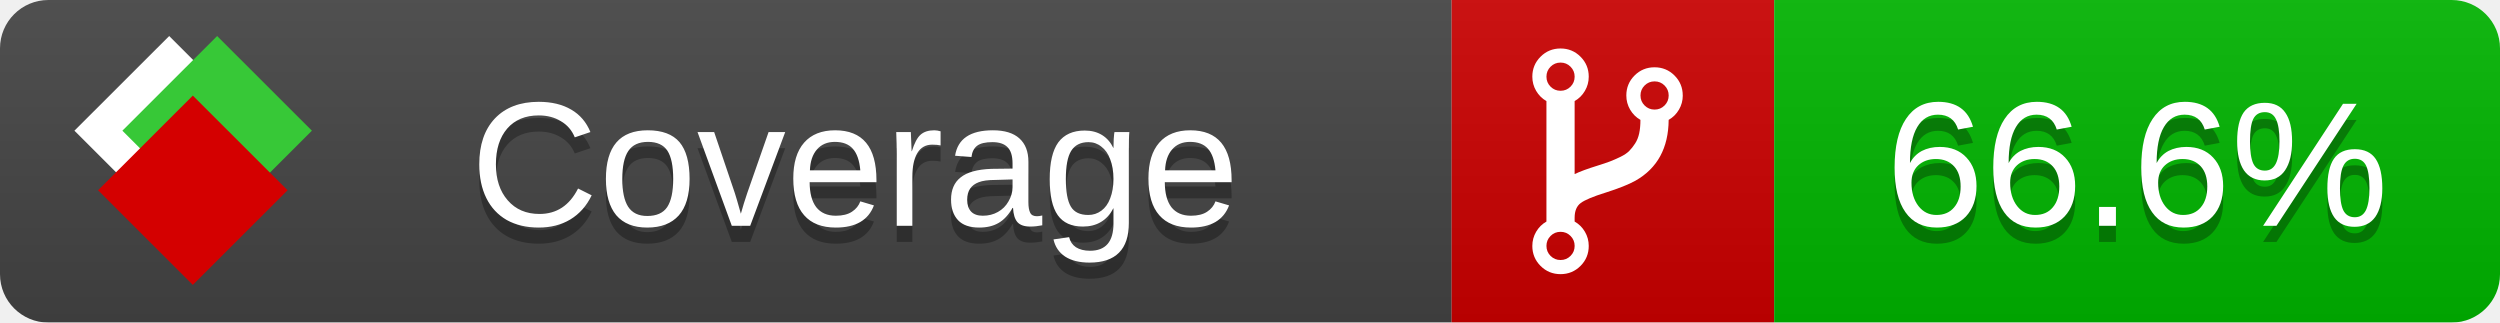
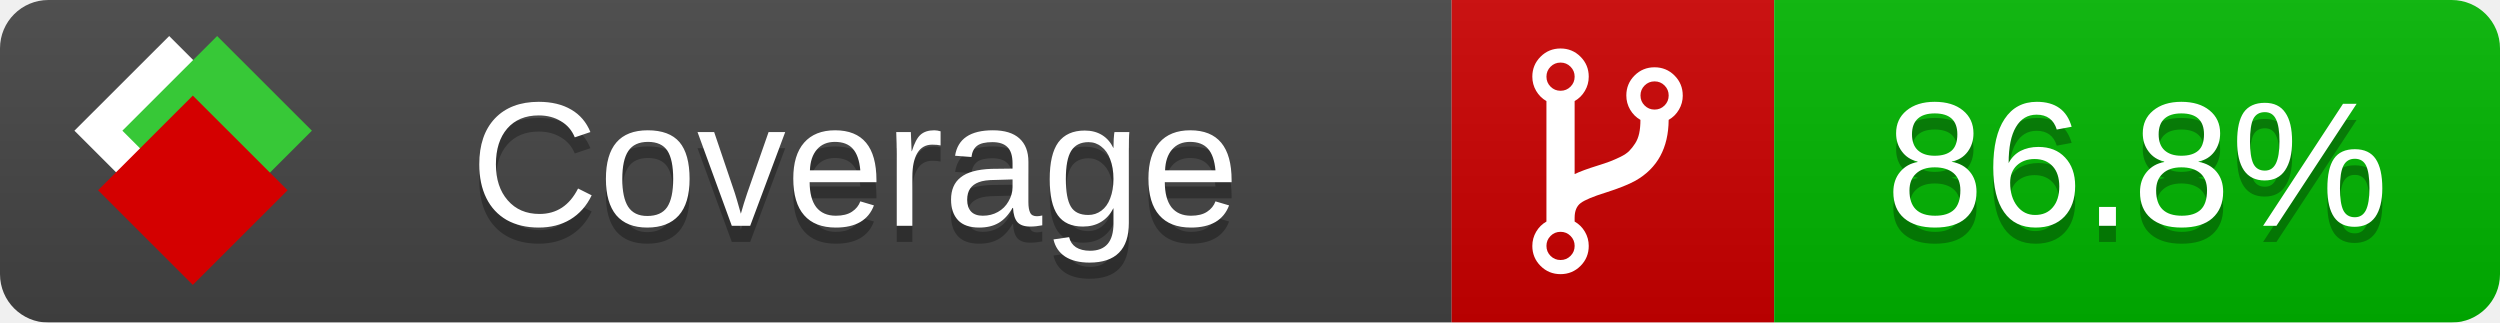
<svg xmlns="http://www.w3.org/2000/svg" xmlns:xlink="http://www.w3.org/1999/xlink" width="155" height="20">
  <style type="text/css">
          
            @keyframes fade1 {
                0% { visibility: visible; opacity: 1; }
-                27% { visibility: visible; opacity: 1; }
-                33% { visibility: hidden; opacity: 0; }
-                60% { visibility: hidden; opacity: 0; }
-                66% { visibility: hidden; opacity: 0; }
-                93% { visibility: hidden; opacity: 0; }
+                23% { visibility: visible; opacity: 1; }
+                25% { visibility: hidden; opacity: 0; }
+                48% { visibility: hidden; opacity: 0; }
+                50% { visibility: hidden; opacity: 0; }
+                73% { visibility: hidden; opacity: 0; }
+                75% { visibility: hidden; opacity: 0; }
+                98% { visibility: hidden; opacity: 0; }
              100% { visibility: visible; opacity: 1; }
            }
            @keyframes fade2 {
                0% { visibility: hidden; opacity: 0; }
-                27% { visibility: hidden; opacity: 0; }
-                33% { visibility: visible; opacity: 1; }
-                60% { visibility: visible; opacity: 1; }
-                66% { visibility: hidden; opacity: 0; }
-                93% { visibility: hidden; opacity: 0; }
+                23% { visibility: hidden; opacity: 0; }
+                25% { visibility: visible; opacity: 1; }
+                48% { visibility: visible; opacity: 1; }
+                50% { visibility: hidden; opacity: 0; }
+                73% { visibility: hidden; opacity: 0; }
+                75% { visibility: hidden; opacity: 0; }
+                98% { visibility: hidden; opacity: 0; }
              100% { visibility: hidden; opacity: 0; }
            }
            @keyframes fade3 {
                0% { visibility: hidden; opacity: 0; }
-                27% { visibility: hidden; opacity: 0; }
-                33% { visibility: hidden; opacity: 0; }
-                60% { visibility: hidden; opacity: 0; }
-                66% { visibility: visible; opacity: 1; }
-                93% { visibility: visible; opacity: 1; }
+                23% { visibility: hidden; opacity: 0; }
+                25% { visibility: hidden; opacity: 0; }
+                48% { visibility: hidden; opacity: 0; }
+                50% { visibility: visible; opacity: 1; }
+                73% { visibility: visible; opacity: 1; }
+                75% { visibility: hidden; opacity: 0; }
+                98% { visibility: hidden; opacity: 0; }
+               100% { visibility: hidden; opacity: 0; }
+             }
+             @keyframes fade4 {
+                 0% { visibility: hidden; opacity: 0; }
+                23% { visibility: hidden; opacity: 0; }
+                25% { visibility: hidden; opacity: 0; }
+                48% { visibility: hidden; opacity: 0; }
+                50% { visibility: hidden; opacity: 0; }
+                73% { visibility: hidden; opacity: 0; }
+                75% { visibility: visible; opacity: 1; }
+                98% { visibility: visible; opacity: 1; }
              100% { visibility: hidden; opacity: 0; }
            }
            .linecoverage {
                animation-duration: 15s;
                animation-name: fade1;
                animation-iteration-count: infinite;
            }
            .branchcoverage {
                animation-duration: 15s;
                animation-name: fade2;
                animation-iteration-count: infinite;
            }
            .methodcoverage {
                animation-duration: 15s;
                animation-name: fade3;
+                 animation-iteration-count: infinite;
+             }
+             .fullmethodcoverage {
+                 animation-duration: 15s;
+                 animation-name: fade4;
                animation-iteration-count: infinite;
            }
          
    </style>
  <defs>
    <linearGradient id="gradient" x2="0" y2="100%">
      <stop offset="0" stop-color="#bbb" stop-opacity=".1" />
      <stop offset="1" stop-opacity=".1" />
    </linearGradient>
    <linearGradient id="c">
      <stop offset="0" stop-color="#d40000" />
      <stop offset="1" stop-color="#ff2a2a" />
    </linearGradient>
    <linearGradient id="a">
      <stop offset="0" stop-color="#e0e0de" />
      <stop offset="1" stop-color="#fff" />
    </linearGradient>
    <linearGradient id="b">
      <stop offset="0" stop-color="#37c837" />
      <stop offset="1" stop-color="#217821" />
    </linearGradient>
    <linearGradient xlink:href="#a" id="e" x1="106.44" x2="69.96" y1="-11.96" y2="-46.84" gradientTransform="matrix(-.8426 -.00045 -.00045 -.8426 -94.27 -75.82)" gradientUnits="userSpaceOnUse" />
    <linearGradient xlink:href="#b" id="f" x1="56.19" x2="77.97" y1="-23.45" y2="10.62" gradientTransform="matrix(.8426 .00045 .00045 .8426 94.27 75.82)" gradientUnits="userSpaceOnUse" />
    <linearGradient xlink:href="#c" id="g" x1="79.98" x2="132.9" y1="10.79" y2="10.79" gradientTransform="matrix(.8426 .00045 .00045 .8426 94.27 75.82)" gradientUnits="userSpaceOnUse" />
    <mask id="mask">
      <rect width="155" height="20" rx="3" fill="#fff" />
    </mask>
    <g id="icon" transform="matrix(.04486 0 0 .04481 -.48 -.63)">
      <rect width="52.92" height="52.92" x="-109.72" y="-27.13" fill="url(#e)" transform="rotate(-135)" />
      <rect width="52.92" height="52.92" x="70.19" y="-39.18" fill="url(#f)" transform="rotate(45)" />
      <rect width="52.92" height="52.92" x="80.05" y="-15.74" fill="url(#g)" transform="rotate(45)" />
    </g>
  </defs>
  <g mask="url(#mask)">
    <rect x="0" y="0" width="90" height="20" fill="#444" />
    <rect x="90" y="0" width="20" height="20" fill="#c00" />
    <rect x="110" y="0" width="45" height="20" fill="#00B600" />
    <rect x="0" y="0" width="155" height="20" fill="url(#gradient)" />
  </g>
  <g>
    <path class="" fill="#fff" d="m 97.628,15.247 q 0,-0.364 -0.255,-0.619 -0.255,-0.255 -0.619,-0.255 -0.364,0 -0.619,0.255 -0.255,0.255 -0.255,0.619 0,0.364 0.255,0.619 0.255,0.255 0.619,0.255 0.364,0 0.619,-0.255 0.255,-0.255 0.255,-0.619 z m 0,-10.493 q 0,-0.364 -0.255,-0.619 -0.255,-0.255 -0.619,-0.255 -0.364,0 -0.619,0.255 -0.255,0.255 -0.255,0.619 0,0.364 0.255,0.619 0.255,0.255 0.619,0.255 0.364,0 0.619,-0.255 0.255,-0.255 0.255,-0.619 z m 5.83,1.166 q 0,-0.364 -0.255,-0.619 -0.255,-0.255 -0.619,-0.255 -0.364,0 -0.619,0.255 -0.255,0.255 -0.255,0.619 0,0.364 0.255,0.619 0.255,0.255 0.619,0.255 0.364,0 0.619,-0.255 0.255,-0.255 0.255,-0.619 z m 0.874,0 q 0,0.474 -0.237,0.879 -0.237,0.405 -0.638,0.633 -0.018,2.614 -2.059,3.771 -0.619,0.346 -1.849,0.738 -1.166,0.364 -1.544,0.647 -0.378,0.282 -0.378,0.911 l 0,0.237 q 0.401,0.228 0.638,0.633 0.237,0.405 0.237,0.879 0,0.729 -0.51,1.239 -0.51,0.51 -1.239,0.51 -0.729,0 -1.239,-0.51 -0.51,-0.51 -0.51,-1.239 0,-0.474 0.237,-0.879 0.237,-0.405 0.638,-0.633 l 0,-7.469 q -0.401,-0.228 -0.638,-0.633 -0.237,-0.405 -0.237,-0.879 0,-0.729 0.51,-1.239 0.51,-0.51 1.239,-0.51 0.729,0 1.239,0.51 0.51,0.51 0.51,1.239 0,0.474 -0.237,0.879 -0.237,0.405 -0.638,0.633 l 0,4.527 q 0.492,-0.237 1.403,-0.519 0.501,-0.155 0.797,-0.269 0.296,-0.114 0.642,-0.282 0.346,-0.169 0.537,-0.36 0.191,-0.191 0.369,-0.465 0.178,-0.273 0.255,-0.633 0.077,-0.36 0.077,-0.833 -0.401,-0.228 -0.638,-0.633 -0.237,-0.405 -0.237,-0.879 0,-0.729 0.51,-1.239 0.51,-0.51 1.239,-0.51 0.729,0 1.239,0.51 0.51,0.51 0.51,1.239 z" />
  </g>
  <g fill="#fff" text-anchor="middle" font-family="Verdana,Arial,Geneva,sans-serif" font-size="11">
    <a xlink:href="https://github.com/danielpalme/ReportGenerator" target="_top">
      <use xlink:href="#icon" transform="translate(3,1) scale(3.5)" />
    </a>
    <text x="53" y="15" fill="#010101" fill-opacity=".3">Coverage</text>
    <text x="53" y="14" fill="#fff">Coverage</text>
-     <text class="" x="132.5" y="15" fill="#010101" fill-opacity=".3">66.6%</text>
-     <text class="" x="132.5" y="14">66.6%</text>
+     <text class="" x="132.5" y="15" fill="#010101" fill-opacity=".3">86.8%</text>
+     <text class="" x="132.5" y="14">86.8%</text>
  </g>
  <g>
    <rect class="" x="90" y="0" width="65" height="20" fill-opacity="0" />
  </g>
</svg>
